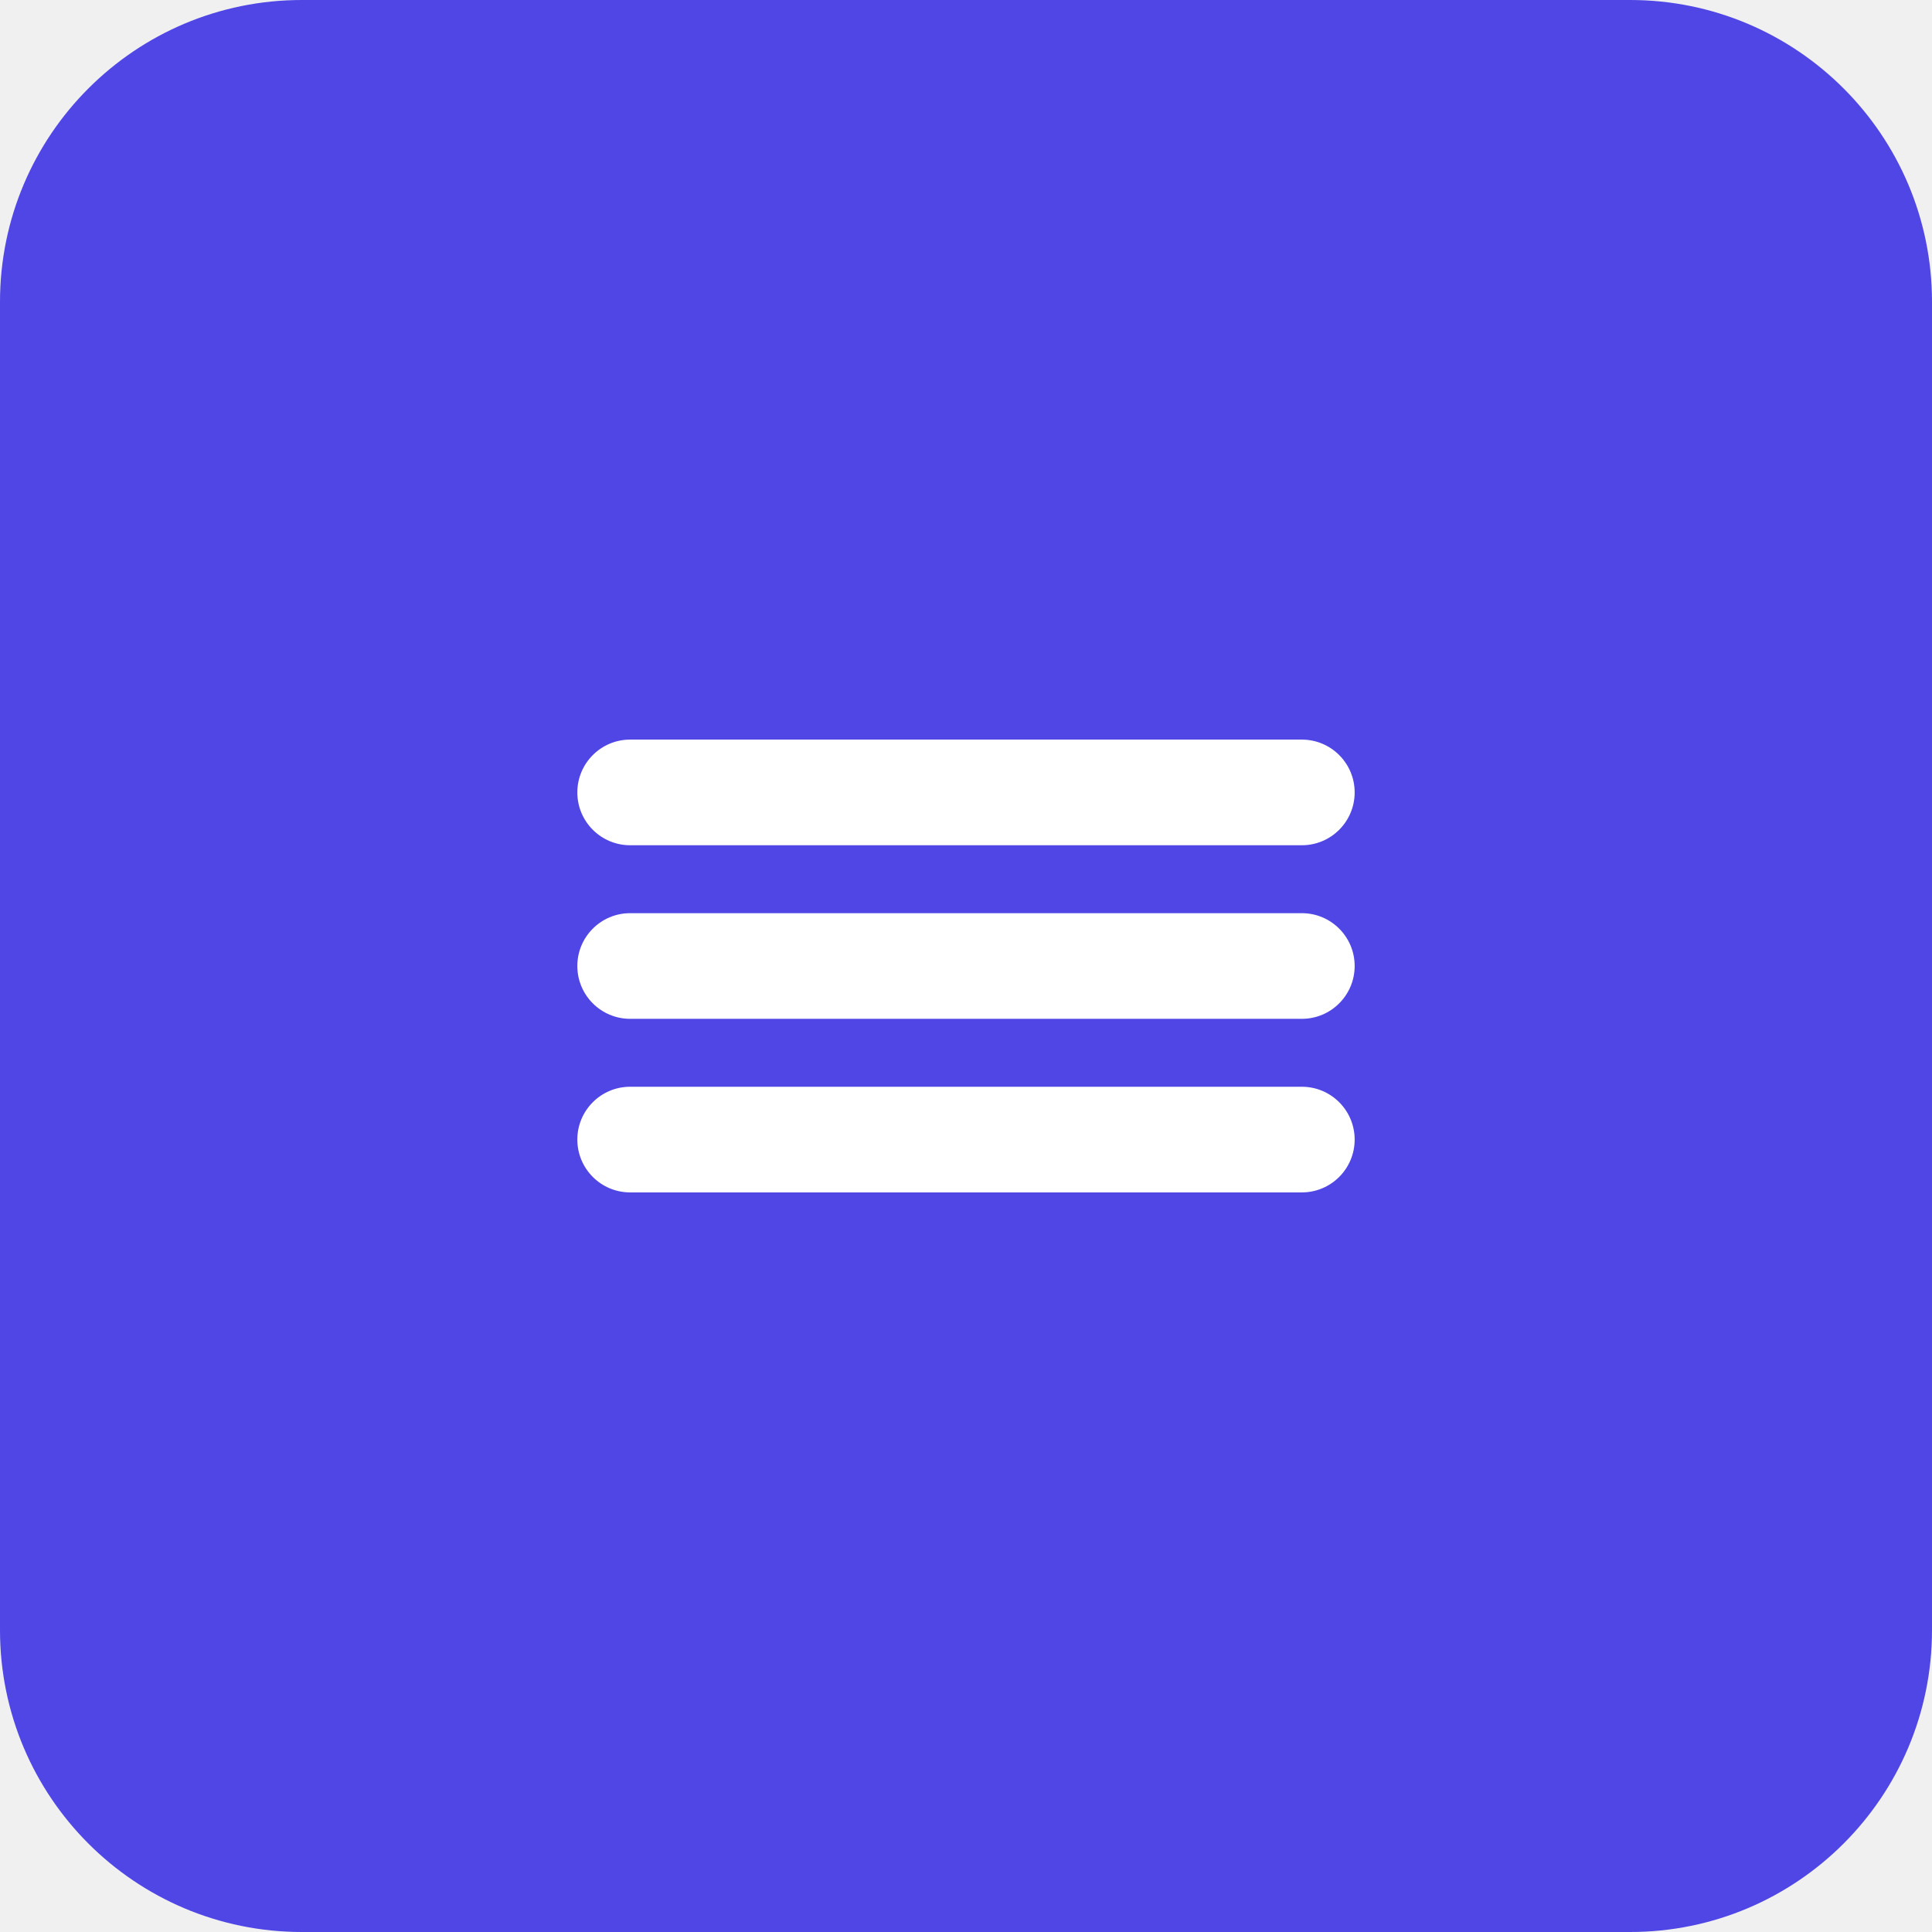
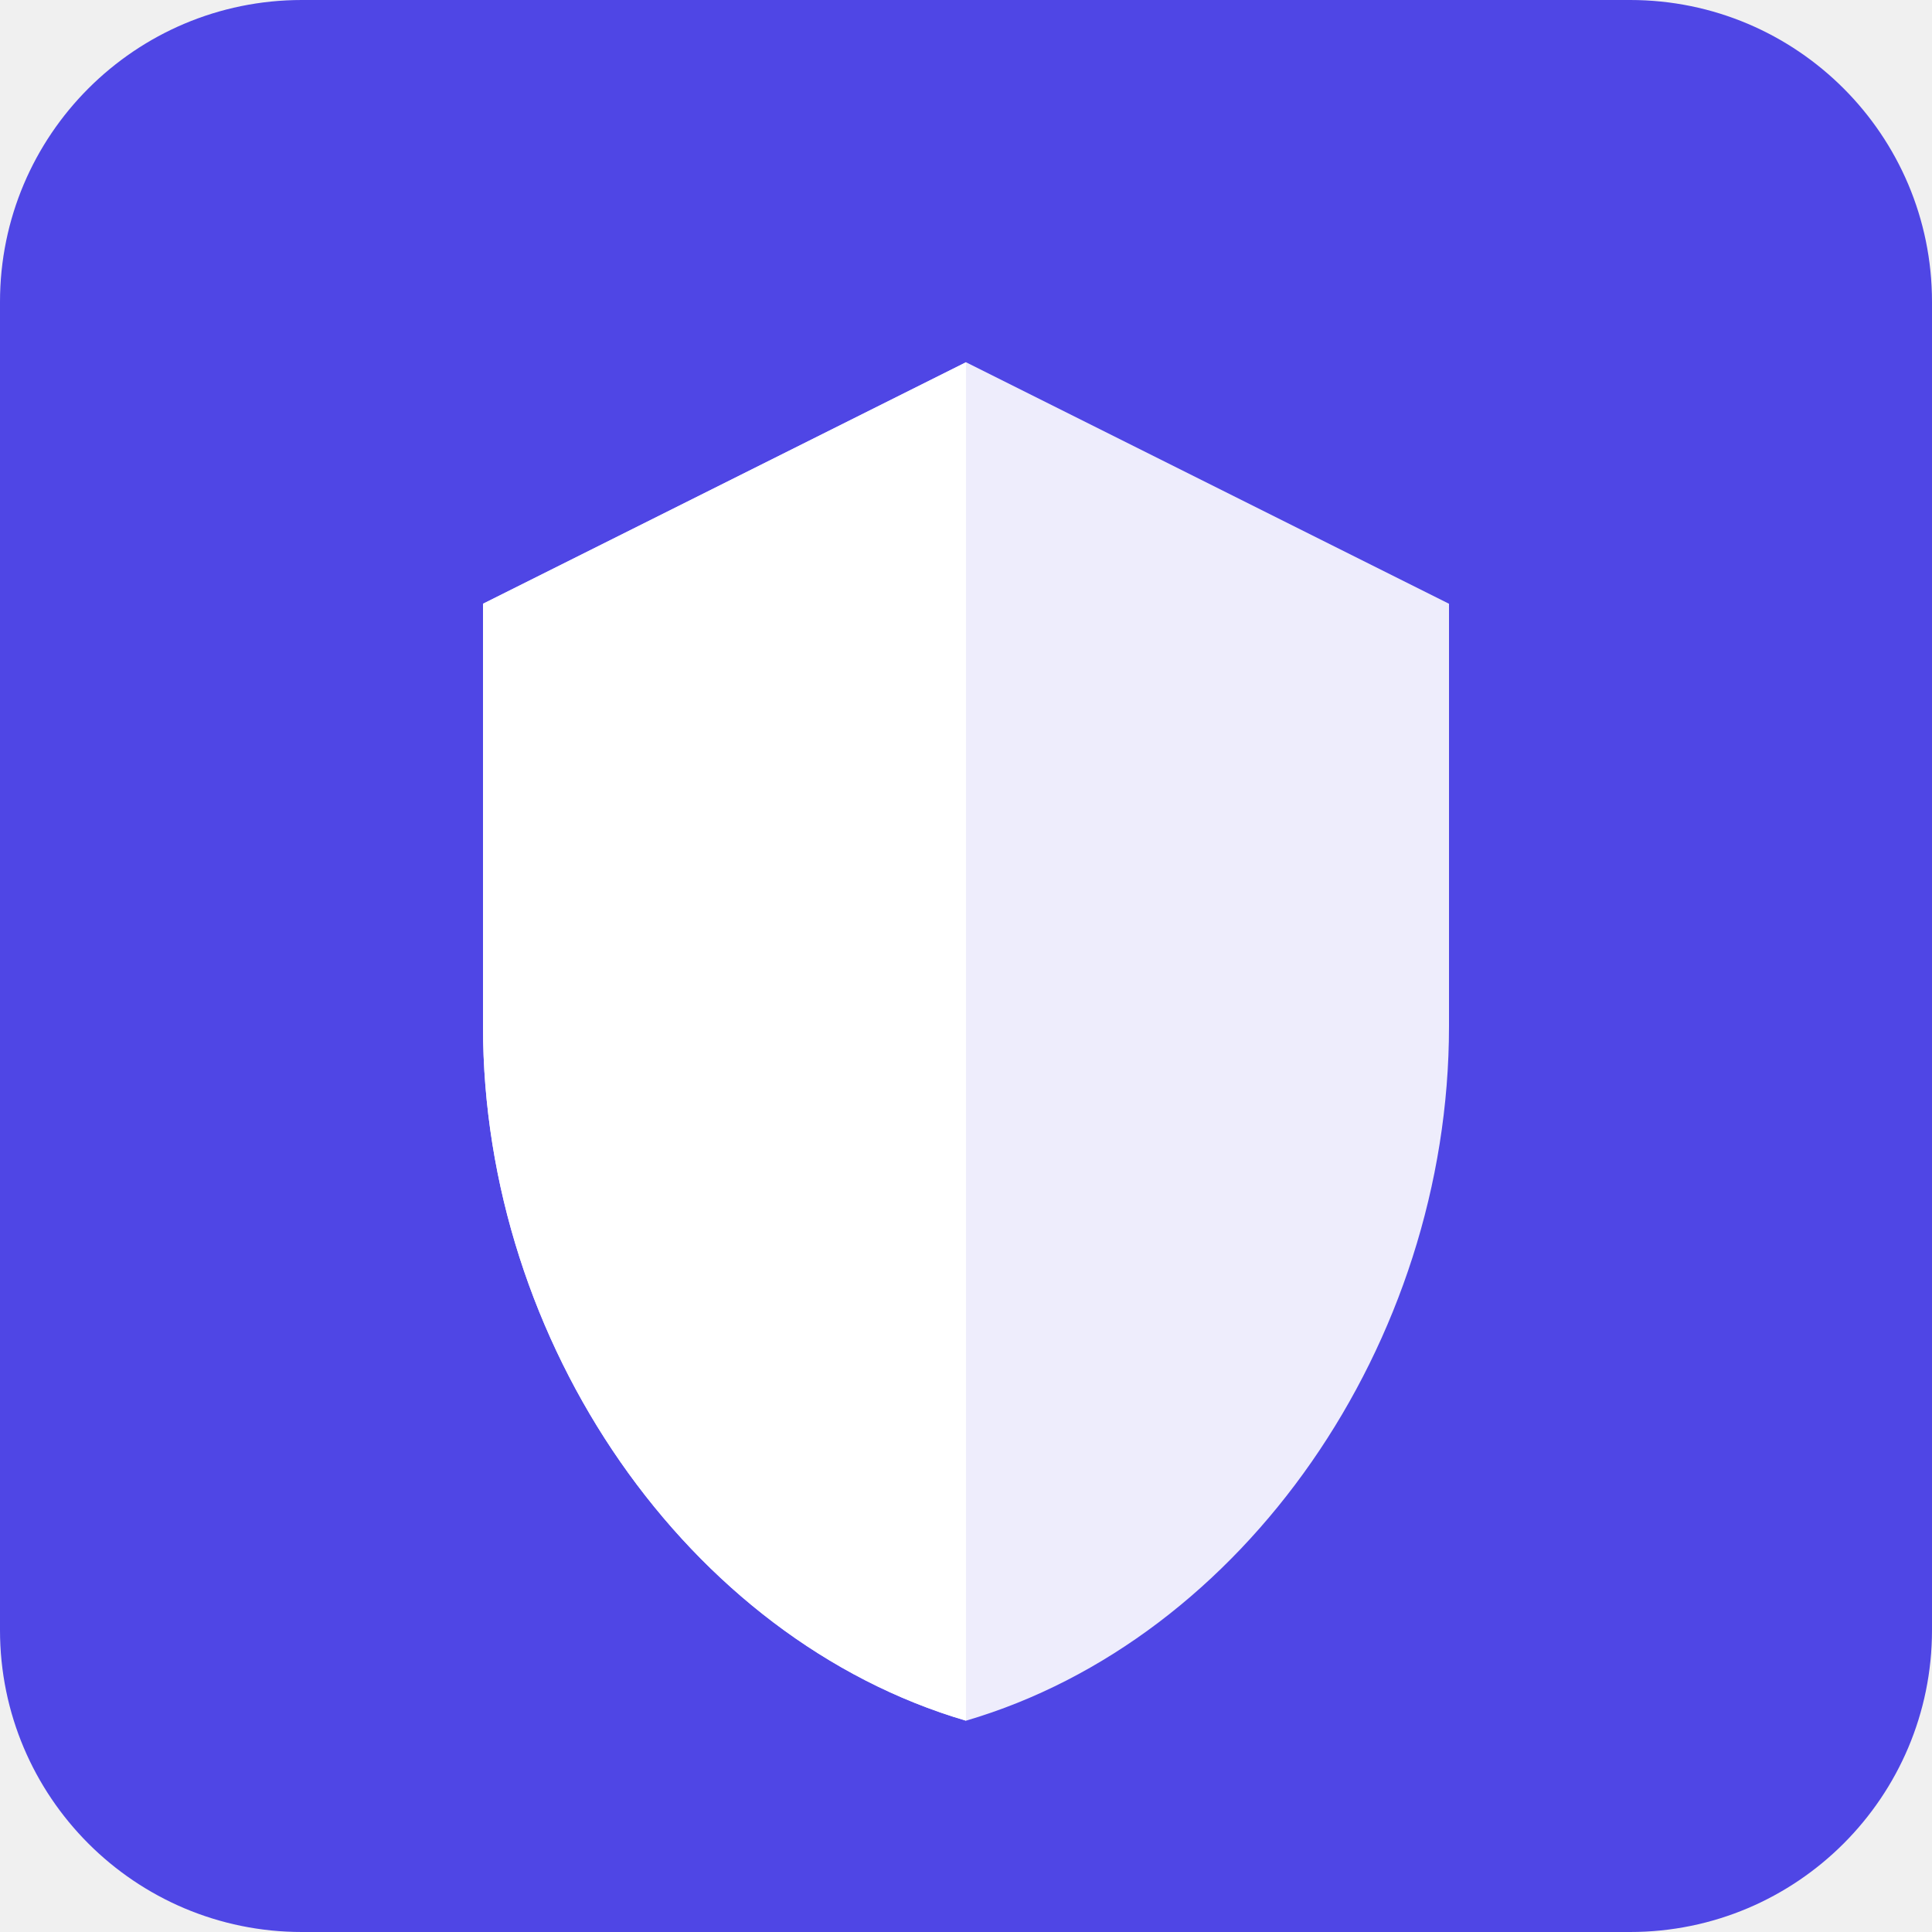
<svg xmlns="http://www.w3.org/2000/svg" width="512" height="512" viewBox="0 0 512 512">
  <rect width="512" height="512" rx="80" fill="#4f46e5" />
-   <rect x="153" y="196" width="206" height="28" rx="14" fill="white" />
-   <rect x="153" y="242" width="206" height="28" rx="14" fill="white" />
-   <rect x="153" y="288" width="206" height="28" rx="14" fill="white" />
+   <path d="M256 96L128 160V272C128 356 182.4 434.4 256 456C329.6 434.4 384 356 384 272V160L256 96Z" fill="white" fill-opacity="0.9" />
+   <path d="M256 96L128 160V272C128 356 182.4 434.4 256 456V96Z" fill="white" />
</svg>
